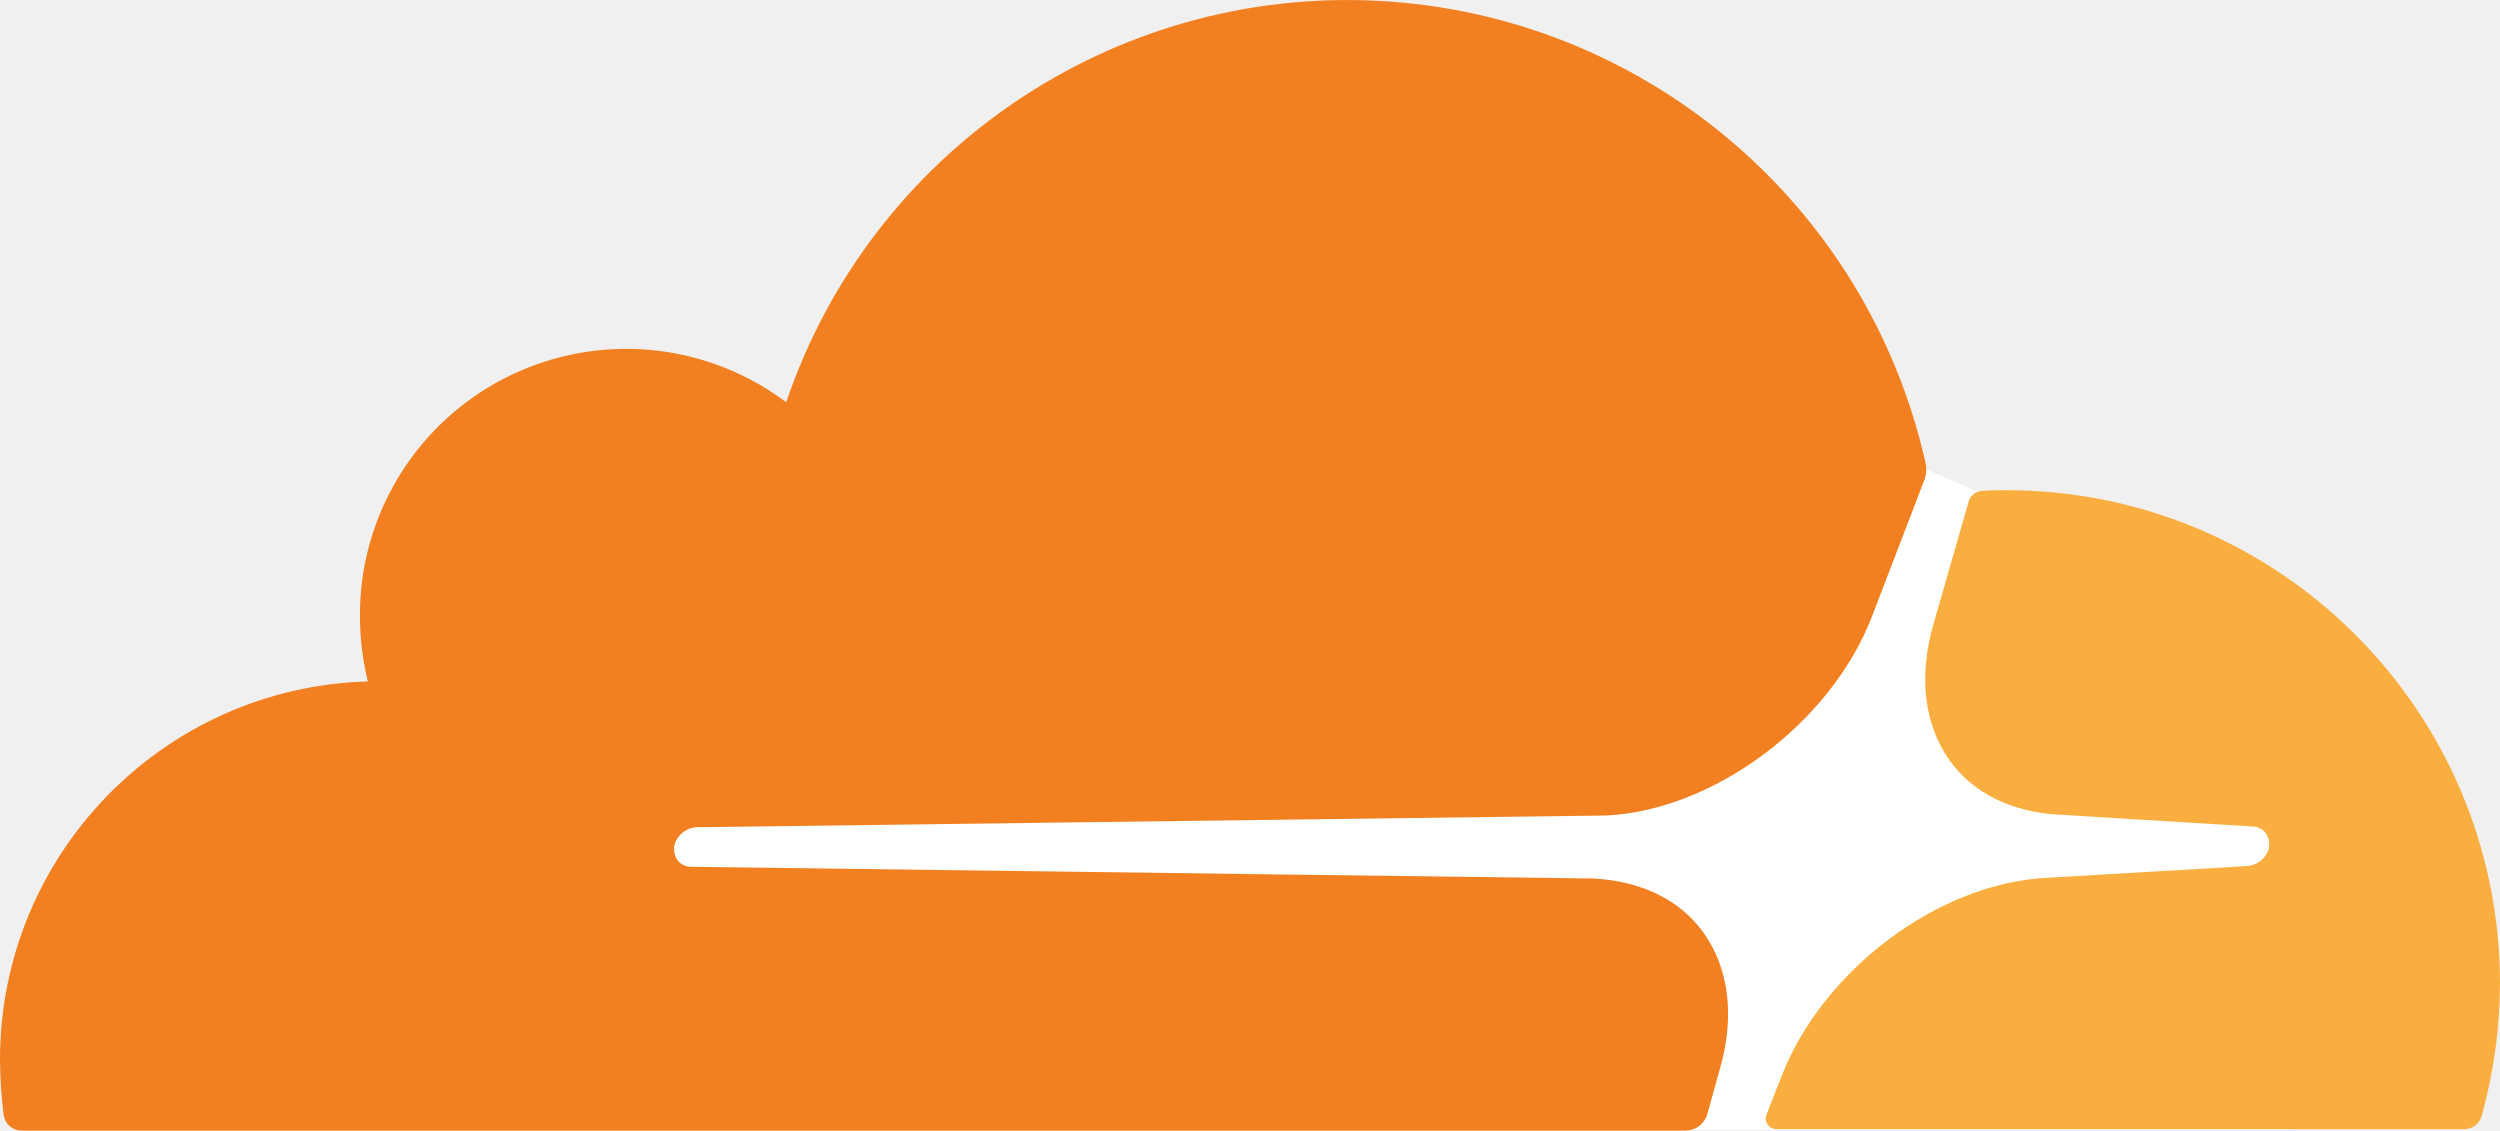
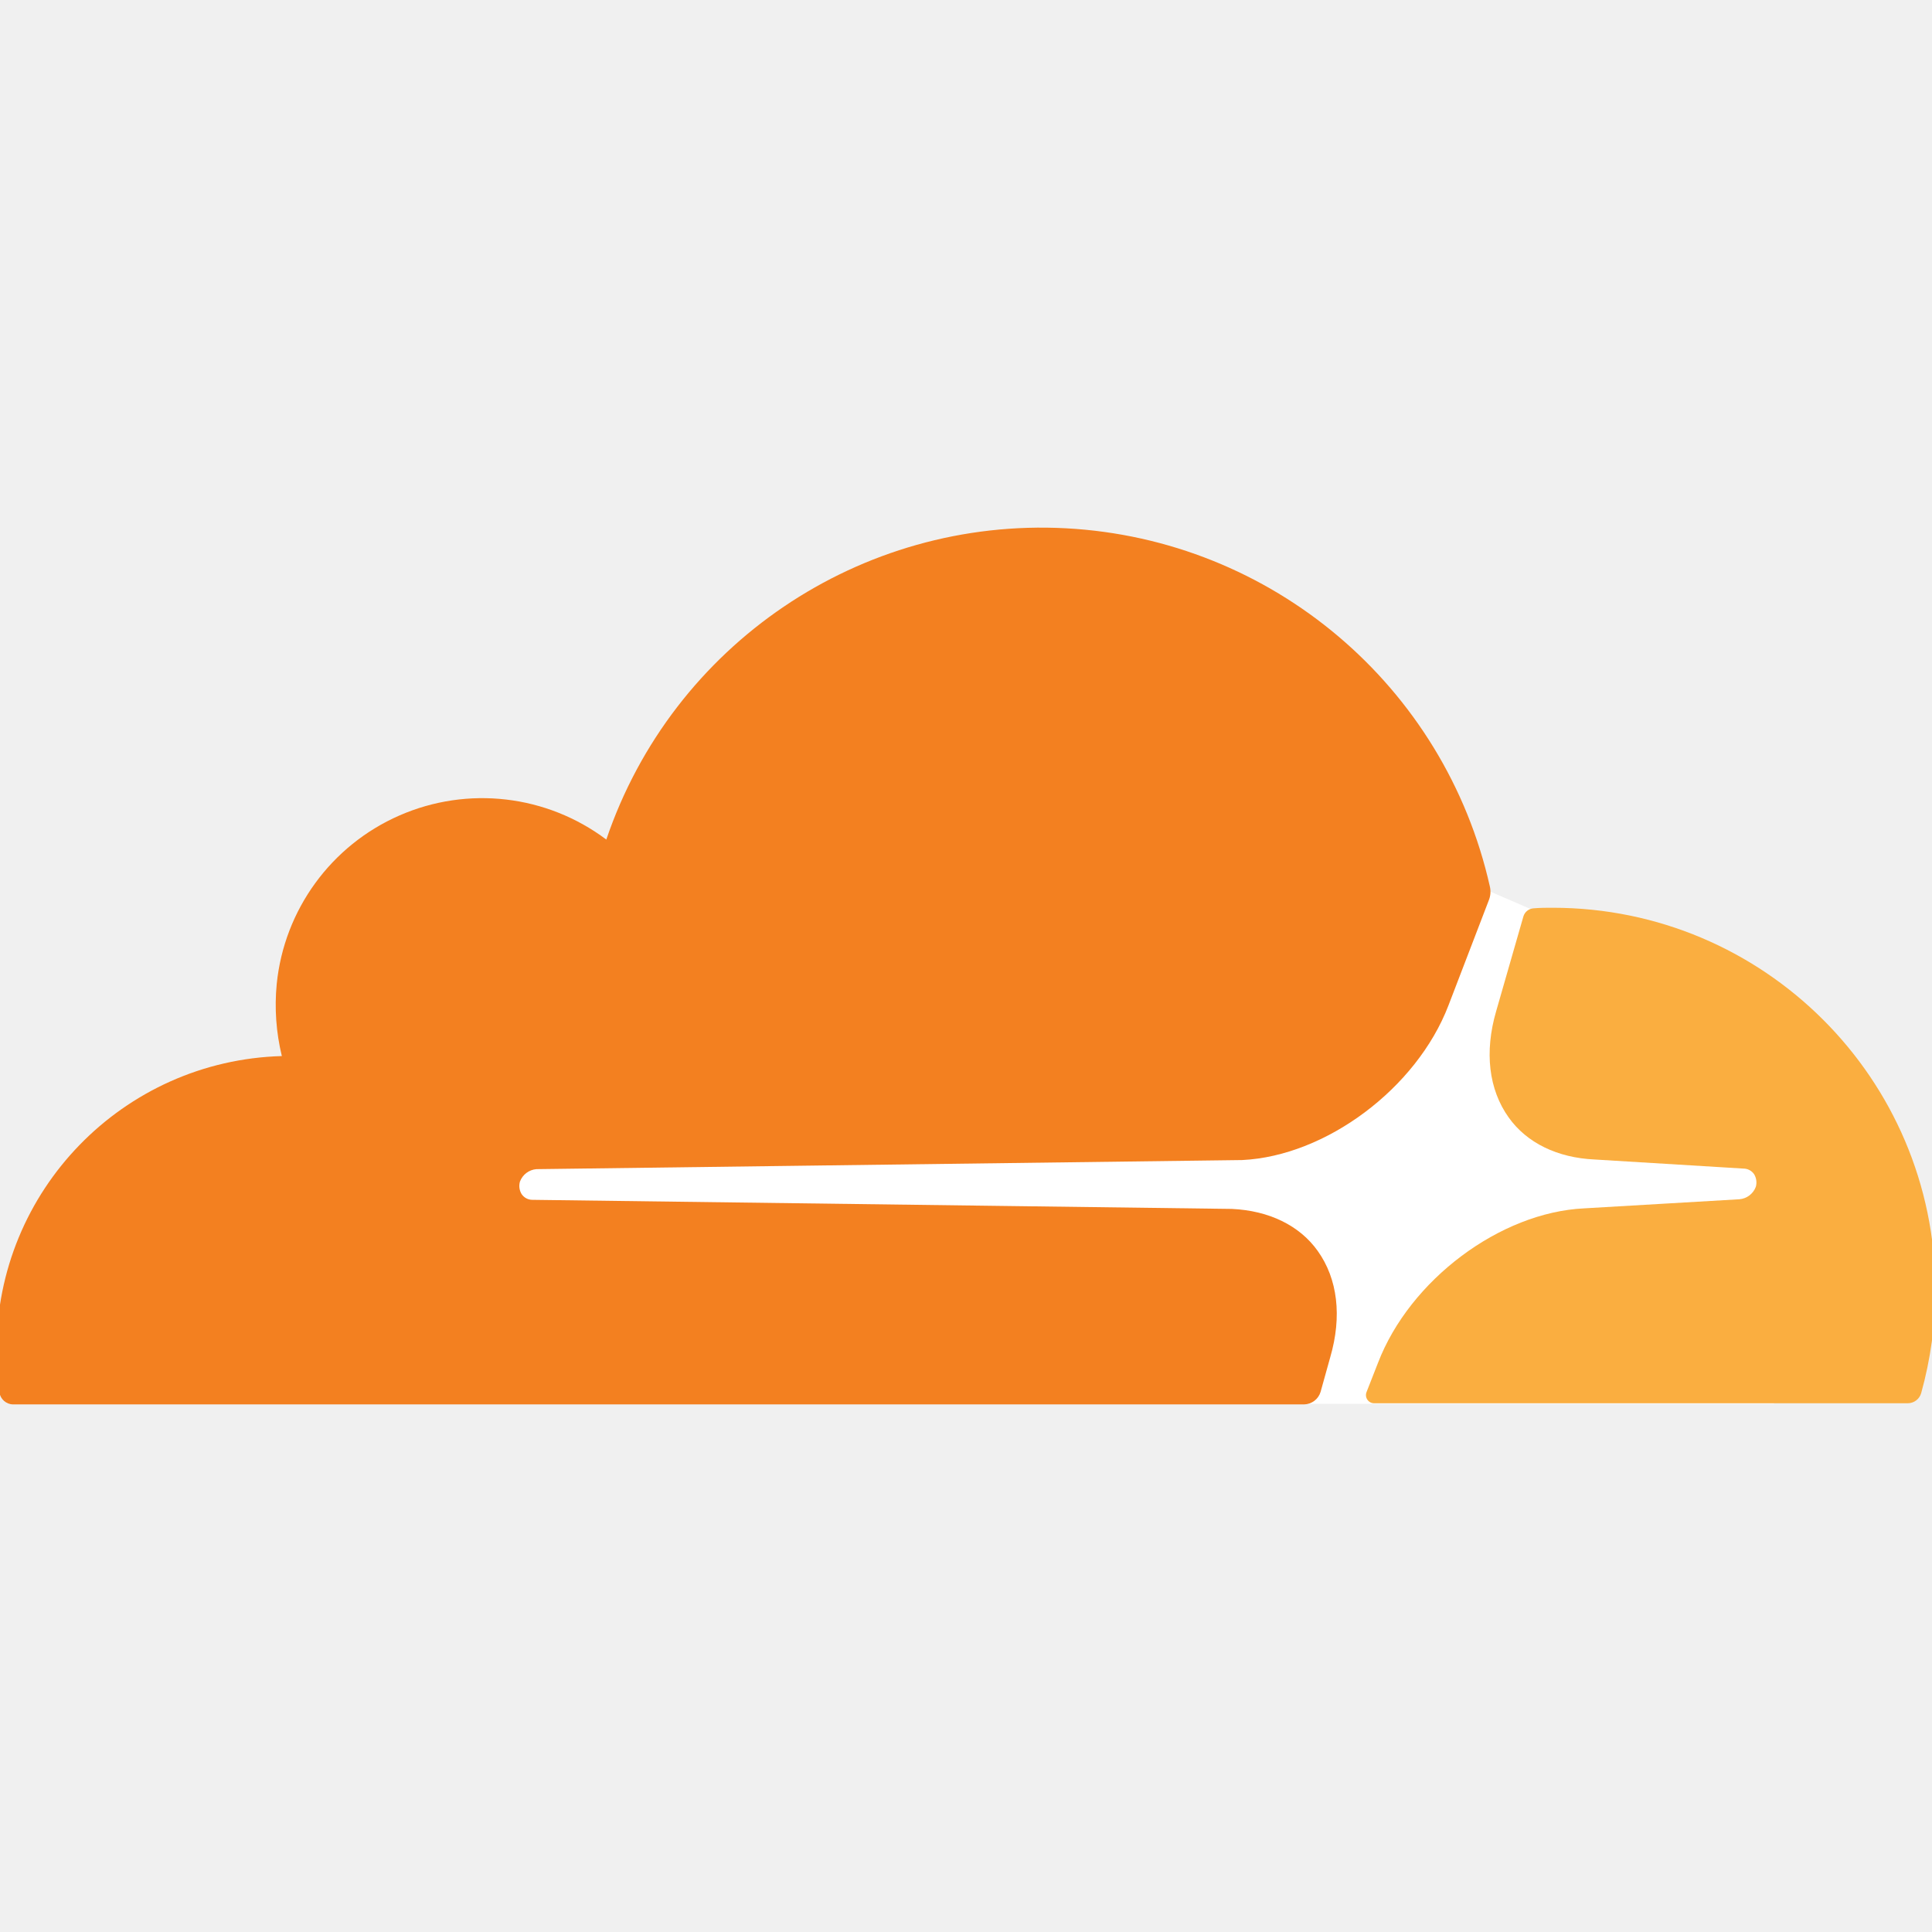
- <svg xmlns="http://www.w3.org/2000/svg" id="Layer_1" data-name="Layer 1" viewBox="0 0 341.2 154.3">
+ <svg xmlns="http://www.w3.org/2000/svg" id="Layer_1" data-name="Layer 1" viewBox="0 0 340 340">
  <defs>
-     <style>.cls-1{fill:#fff}.cls-2{fill:#f38020}.cls-3{fill:#faae40}</style>
+     <style>
+     .cls-1{fill:#fff}.cls-2{fill:#f38020}.cls-3{fill:#faae40}</style>
  </defs>
-   <path class="cls-1" d="M312.8 91.7l-42.9-24.6-7.4-3.2L87 65.1v89.1h225.8V91.7z" />
-   <path class="cls-2" d="M234.7 146c2.1-7.2 1.3-13.8-2.2-18.7-3.2-4.5-8.6-7.1-15.1-7.4l-123.1-1.6a2.28 2.28 0 0 1-1.9-1 2.76 2.76 0 0 1-.3-2.2 3.38 3.38 0 0 1 2.9-2.2l124.2-1.6c14.7-.7 30.7-12.6 36.3-27.2l7.1-18.5a4 4 0 0 0 .2-2.4 80.87 80.87 0 0 0-155.5-8.3 36.35 36.35 0 0 0-58 25.4 38.18 38.18 0 0 0 .9 12.7A51.66 51.66 0 0 0 0 144.7a63 63 0 0 0 .5 7.5 2.46 2.46 0 0 0 2.4 2.1h227.2a3.09 3.09 0 0 0 2.9-2.2z" />
-   <path class="cls-3" d="M273.9 66.9c-1.1 0-2.3 0-3.4.1a2 2 0 0 0-1.8 1.4l-4.8 16.7c-2.1 7.2-1.3 13.8 2.2 18.7 3.2 4.5 8.6 7.1 15.1 7.4l26.2 1.6a2.28 2.28 0 0 1 1.9 1 2.82 2.82 0 0 1 .3 2.2 3.38 3.38 0 0 1-2.9 2.2l-27.3 1.6c-14.8.7-30.7 12.6-36.3 27.2l-2 5.1a1.44 1.44 0 0 0 1.4 2h93.8a2.46 2.46 0 0 0 2.4-1.8 68.35 68.35 0 0 0 2.5-18.2 67.37 67.37 0 0 0-67.3-67.2" />
+   <path class="cls-1" d="m312.2 184.55-42.9-24.6-7.4-3.2-175.5 1.2v89.1h225.8z" />
+   <path class="cls-2" d="m234.1 238.85c2.1-7.2 1.3-13.8-2.2-18.7-3.2-4.5-8.6-7.1-15.1-7.4l-123.1-1.6a2.28 2.28 0 0 1-1.9-1 2.76 2.76 0 0 1-0.3-2.2 3.38 3.38 0 0 1 2.9-2.2l124.2-1.6c14.7-0.7 30.7-12.6 36.3-27.2l7.1-18.5a4 4 0 0 0 0.2-2.4 80.87 80.87 0 0 0-155.5-8.3 36.35 36.35 0 0 0-58 25.4 38.18 38.18 0 0 0 0.9 12.7 51.66 51.66 0 0 0-50.2 51.7 63 63 0 0 0 0.5 7.5 2.46 2.46 0 0 0 2.4 2.1h227.2a3.09 3.09 0 0 0 2.9-2.2z" />
+   <path class="cls-3" d="m273.3 159.75c-1.1 0-2.3 0-3.4 0.1a2 2 0 0 0-1.8 1.4l-4.8 16.7c-2.1 7.2-1.3 13.8 2.2 18.7 3.2 4.5 8.6 7.1 15.1 7.4l26.2 1.6a2.28 2.28 0 0 1 1.9 1 2.82 2.82 0 0 1 0.3 2.2 3.38 3.38 0 0 1-2.9 2.2l-27.3 1.6c-14.8 0.7-30.7 12.6-36.3 27.2l-2 5.1a1.44 1.44 0 0 0 1.4 2h93.8a2.46 2.46 0 0 0 2.4-1.8 68.35 68.35 0 0 0 2.5-18.2 67.37 67.37 0 0 0-67.3-67.2" />
</svg>
